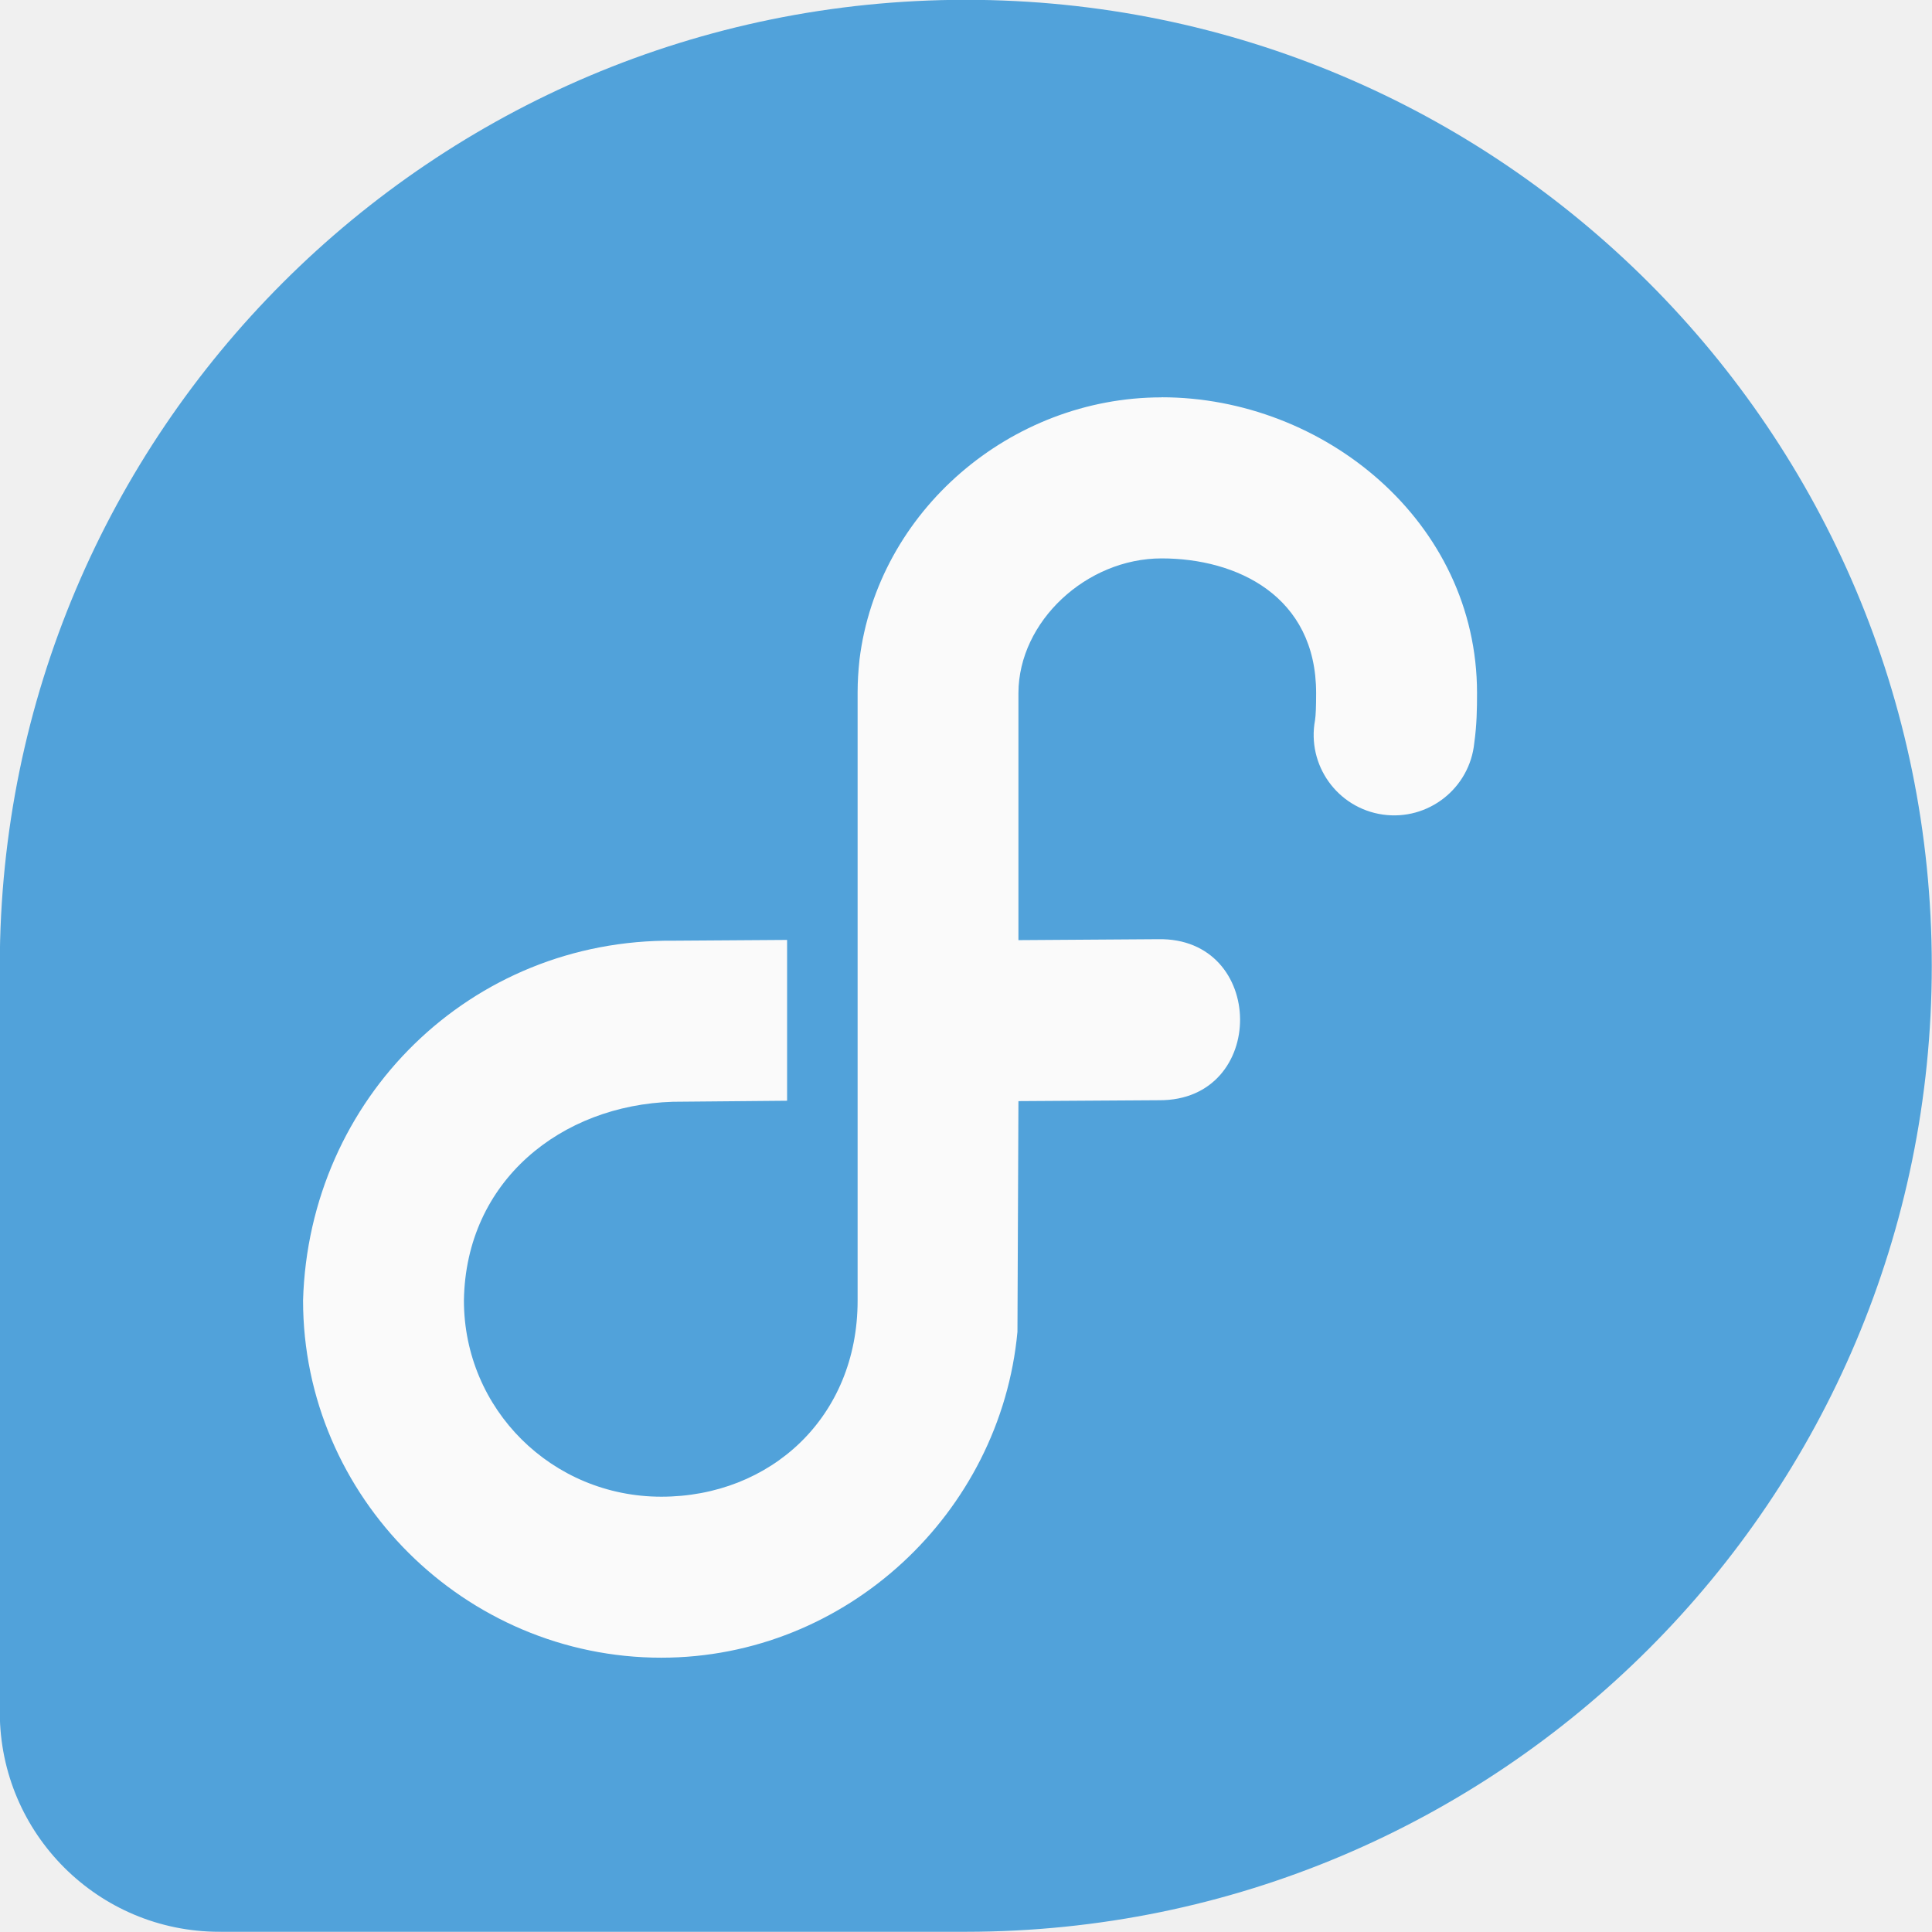
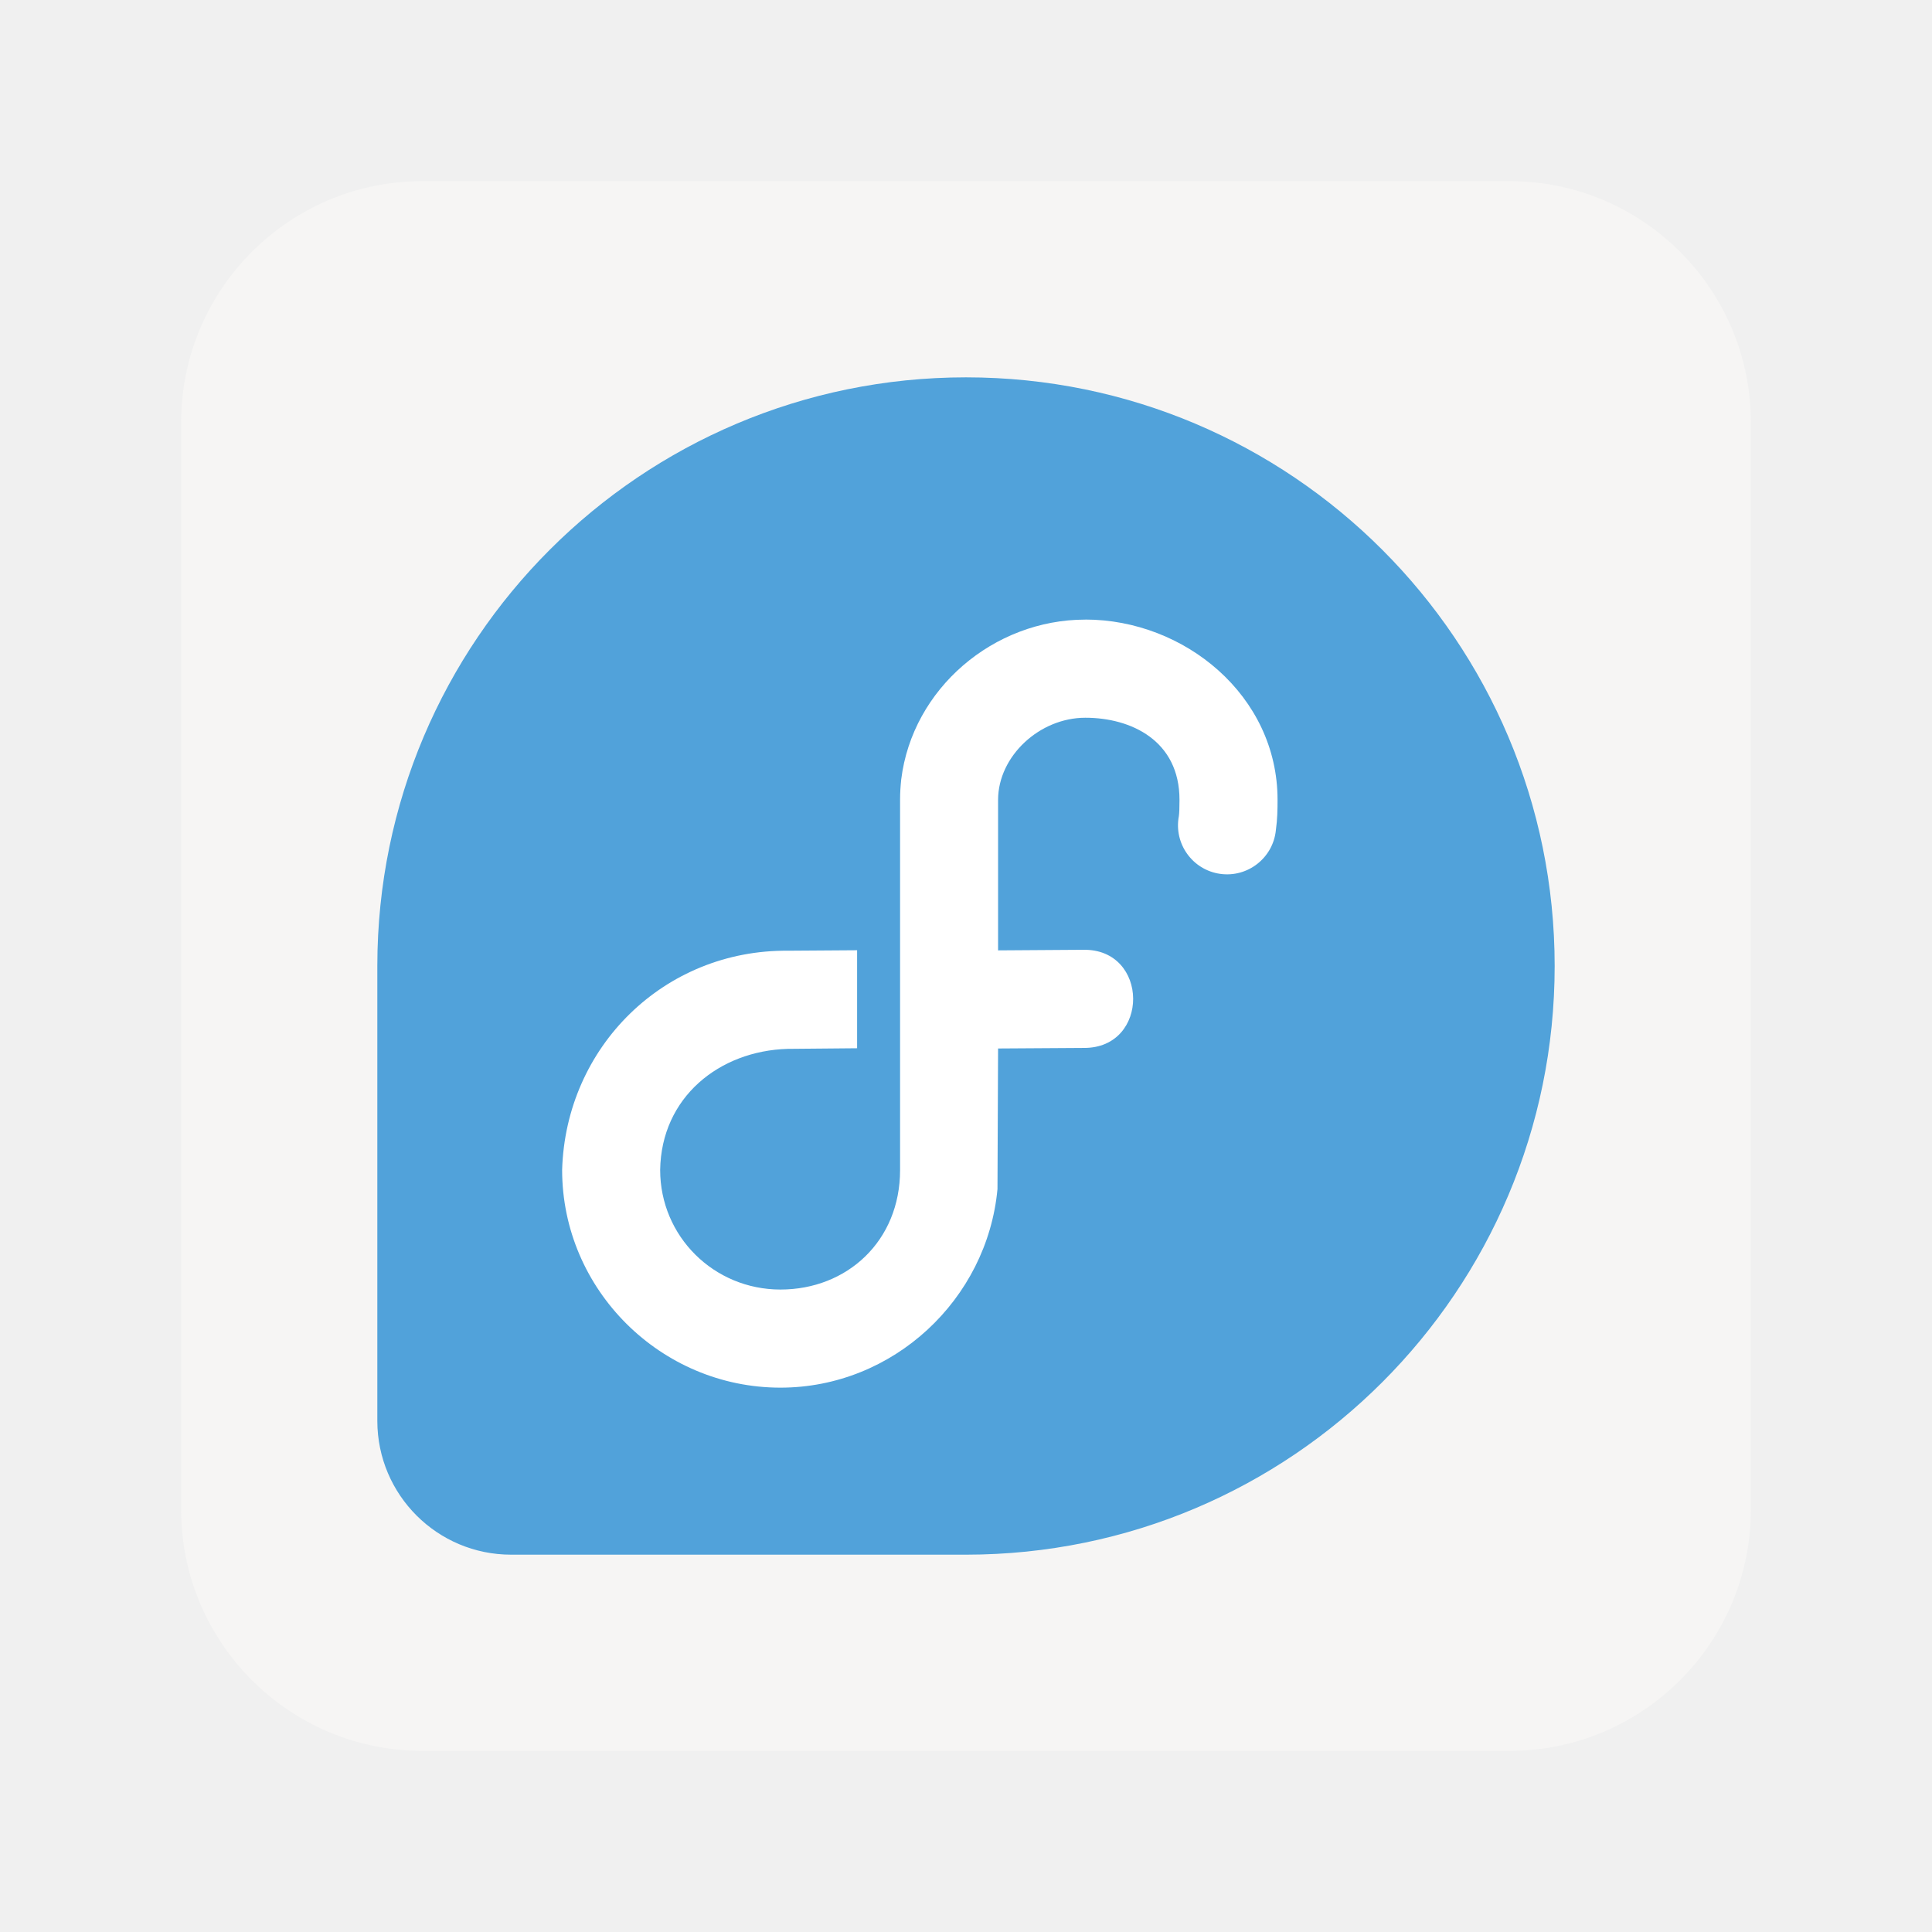
- <svg xmlns="http://www.w3.org/2000/svg" id="svg1524" width="1.333in" height="1.333in" version="1.1" viewBox="0 0 33.867 33.867">
-   <g id="layer1" transform="translate(-67.15 -98.956)">
-     <g id="g2121" transform="matrix(1.8094 0 0 1.8069 -90.6 -111.03)" style="stroke-width:.553">
-       <g id="g2179" transform="translate(1.6304 -4.8702)">
-         <g id="g1735" transform="matrix(.41503 0 0 .4156 50.045 70.761)" style="stroke-width:1.332">
-           <path id="path28" d="m108.1 121.08c-12.448 0-22.539 10.087-22.549 22.534v-1e-3 17.451c7e-3 2.825 2.298 5.114 5.126 5.114 7e-3 0 0.018-1e-3 0.025-1e-3v1e-3h17.406c12.449-7e-3 22.541-10.098 22.541-22.549 0-12.453-10.095-22.549-22.549-22.549z" style="fill:#51a2da" />
-           <path id="path30" d="m112.67 130.36c-3.517 0-6.623 2.647-7.051 6.121-0.03 0.291-0.043 0.502-0.044 0.765v14.199c0 2.723-2.034 4.577-4.582 4.577-2.551 0-4.608-2.037-4.608-4.582 0.043-2.792 2.272-4.56 4.88-4.637l2.664-0.024v-3.754l-2.642 0.018c-4.743-0.044-8.519 3.671-8.657 8.396 0 4.593 3.78 8.341 8.362 8.341 4.323 0 7.921-3.38 8.314-7.607l0.023-5.385 3.281-0.021c2.541 0.018 2.515-3.812-0.026-3.759l-3.255 0.022v-5.772c6e-3 -1.668 1.587-3.139 3.342-3.139 1.755 0 3.607 0.876 3.607 3.143 0 0.324-8e-3 0.513-0.025 0.631-0.197 1.051 0.522 2.055 1.582 2.206 1.058 0.15 2.03-0.612 2.135-1.676 0.059-0.422 0.064-0.791 0.064-1.162 0-3.999-3.576-6.903-7.363-6.903z" style="fill:#fafafa" />
-         </g>
-       </g>
-     </g>
+ <svg xmlns="http://www.w3.org/2000/svg" id="svg11300" width="128" height="128" style="enable-background:new" version="1.0" viewBox="0 0 128 128" xml:space="preserve">
+   <rect id="rect929-36-9" x="12" y="12" width="104" height="104" rx="16" style="enable-background:new;fill:#f6f5f4;paint-order:normal" />
+   <g id="g1735" transform="matrix(1.7296 0 0 1.7296 -122.97 -184.42)" style="stroke-width:2.185">
+     <path id="path28" d="m108.1 121.08c-12.448 0-22.539 10.087-22.549 22.534v-1e-3 17.451c7e-3 2.825 2.298 5.114 5.126 5.114 7e-3 0 0.018-1e-3 0.025-1e-3v1e-3h17.406c12.449-7e-3 22.541-10.098 22.541-22.549 0-12.453-10.095-22.549-22.549-22.549z" style="fill:#51a2da" />
+     <path id="path30" d="m112.67 130.36c-3.517 0-6.623 2.647-7.051 6.121-0.03 0.291-0.043 0.502-0.044 0.765v14.199c0 2.723-2.034 4.577-4.582 4.577-2.551 0-4.608-2.037-4.608-4.582 0.043-2.792 2.272-4.56 4.88-4.637l2.664-0.024v-3.754l-2.642 0.018c-4.743-0.044-8.519 3.671-8.657 8.396 0 4.593 3.78 8.341 8.362 8.341 4.323 0 7.921-3.38 8.314-7.607l0.023-5.385 3.281-0.021c2.541 0.018 2.515-3.812-0.026-3.759l-3.255 0.022v-5.772c6e-3 -1.668 1.587-3.139 3.342-3.139 1.755 0 3.607 0.876 3.607 3.143 0 0.324-8e-3 0.513-0.025 0.631-0.197 1.051 0.522 2.055 1.582 2.206 1.058 0.15 2.03-0.612 2.135-1.676 0.059-0.422 0.064-0.791 0.064-1.162 0-3.999-3.576-6.903-7.363-6.903z" style="fill:#fff" />
  </g>
</svg>
